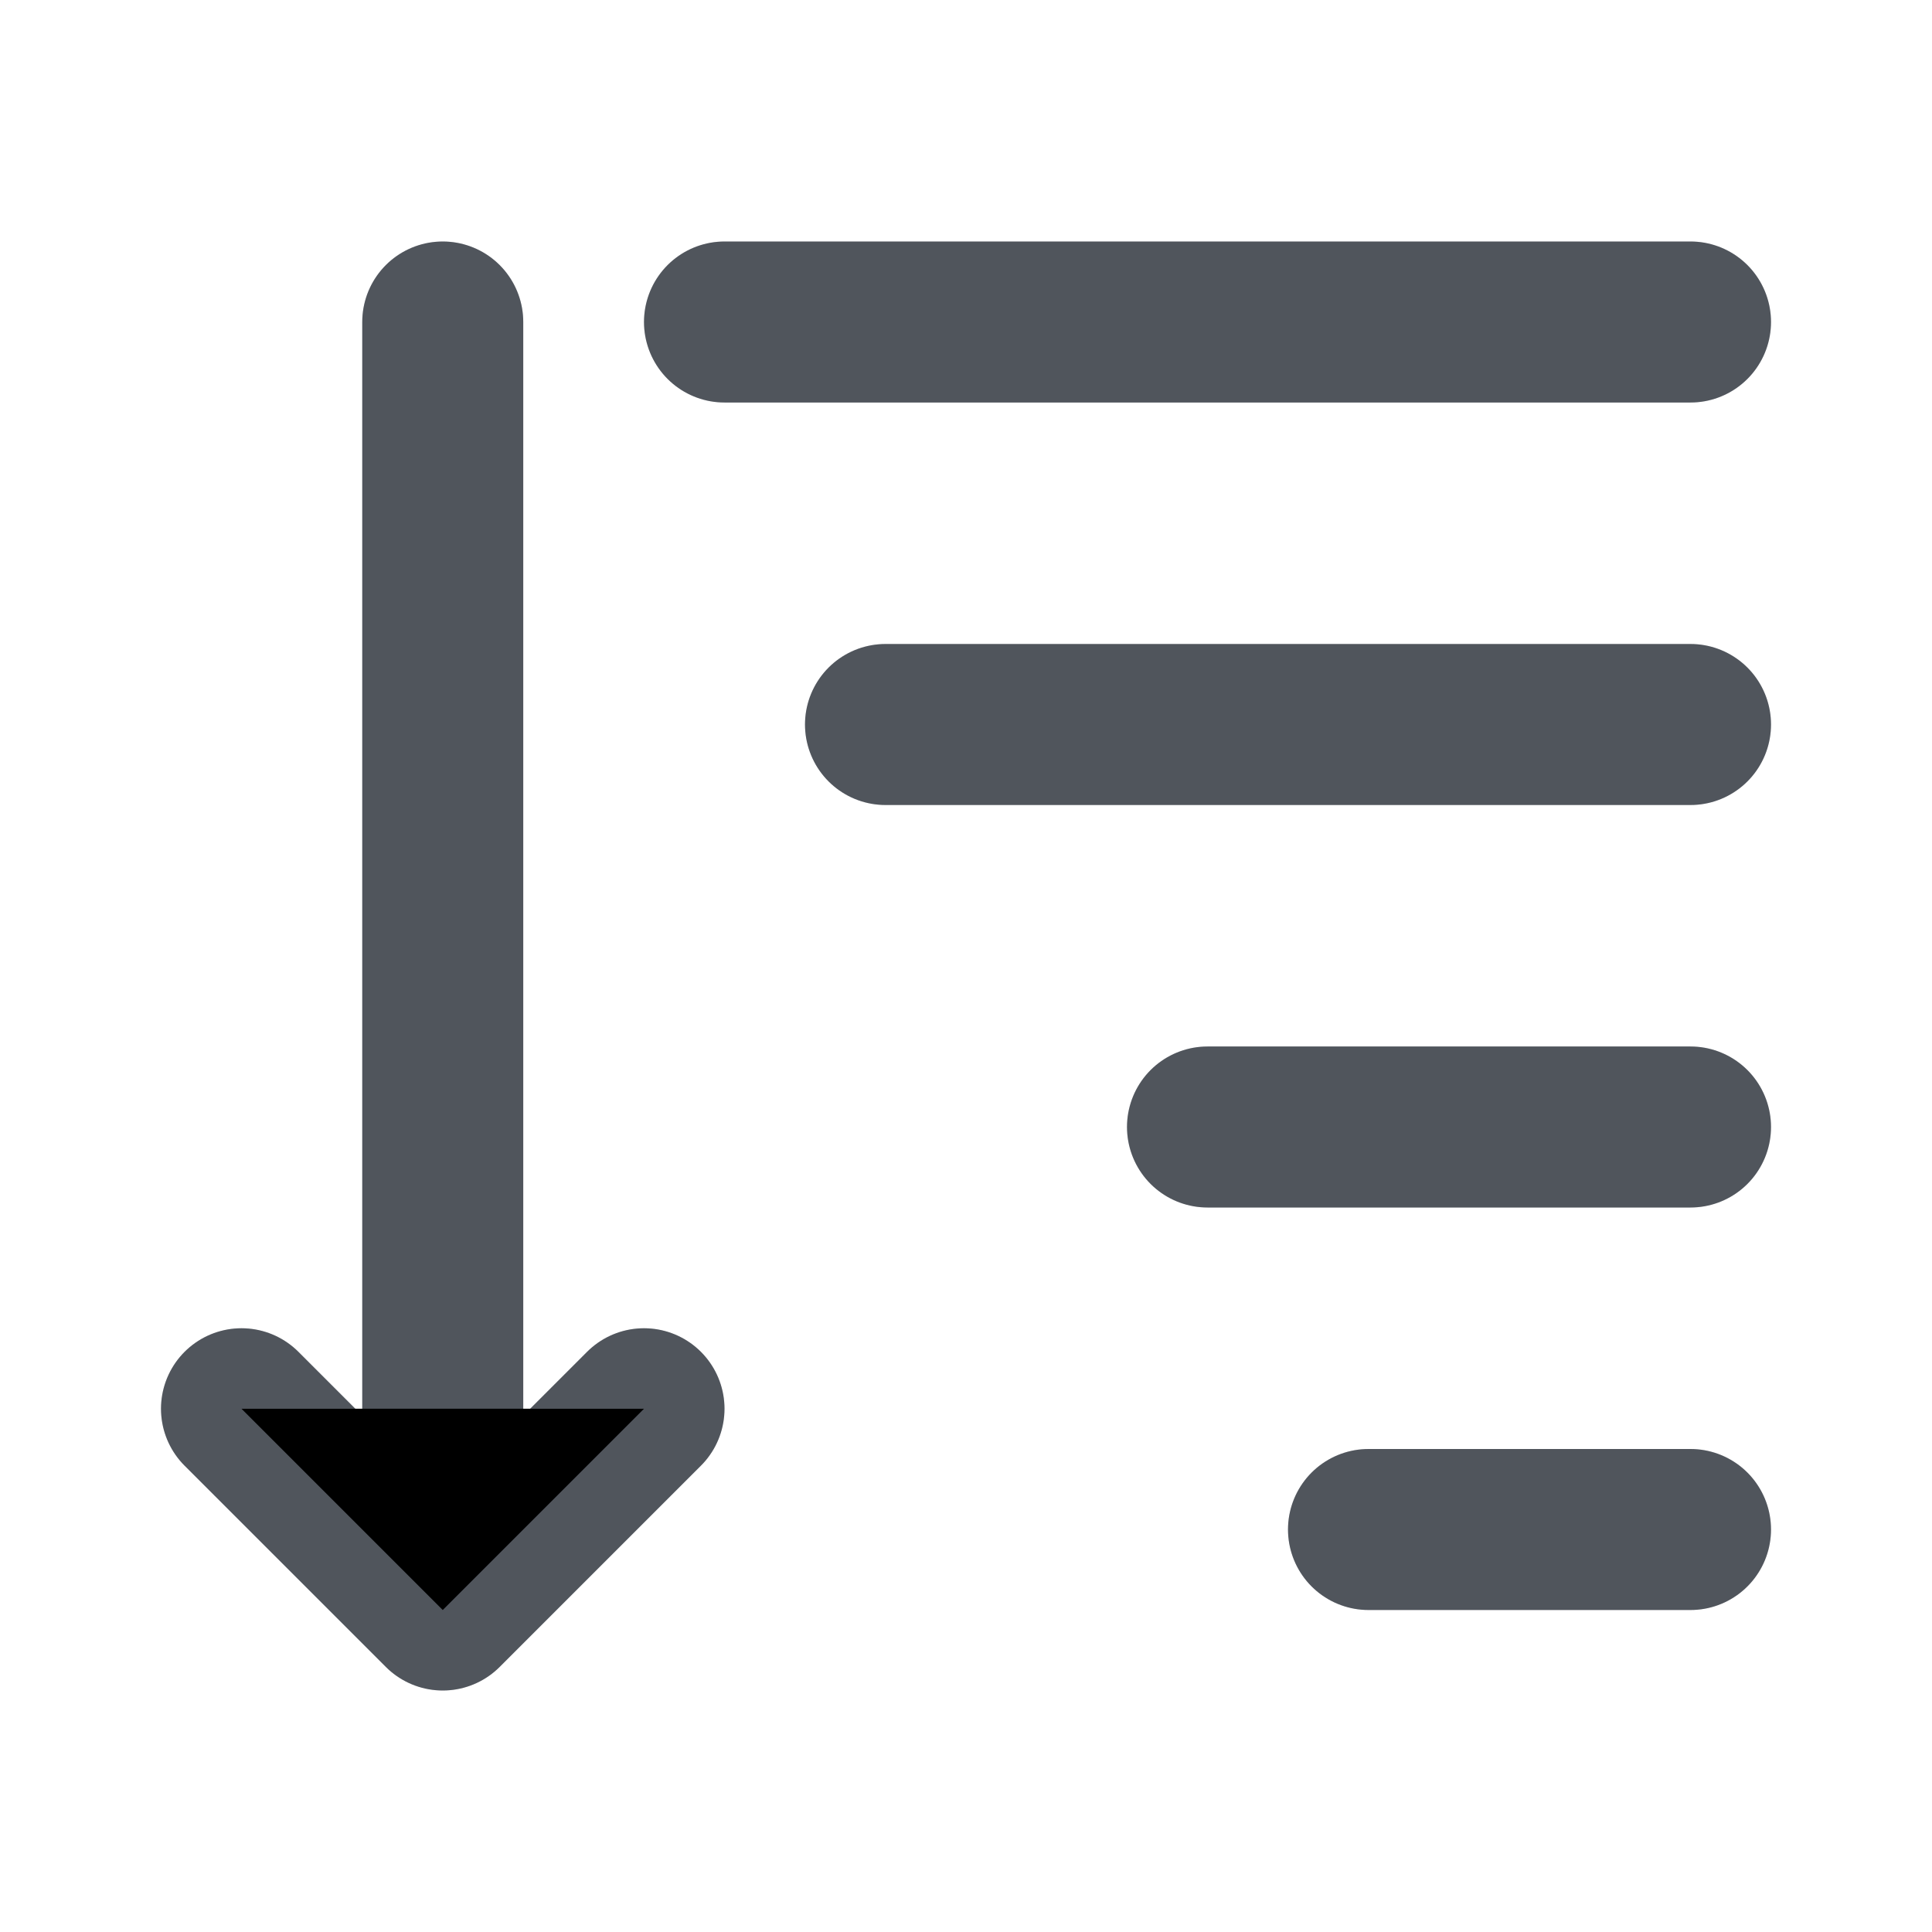
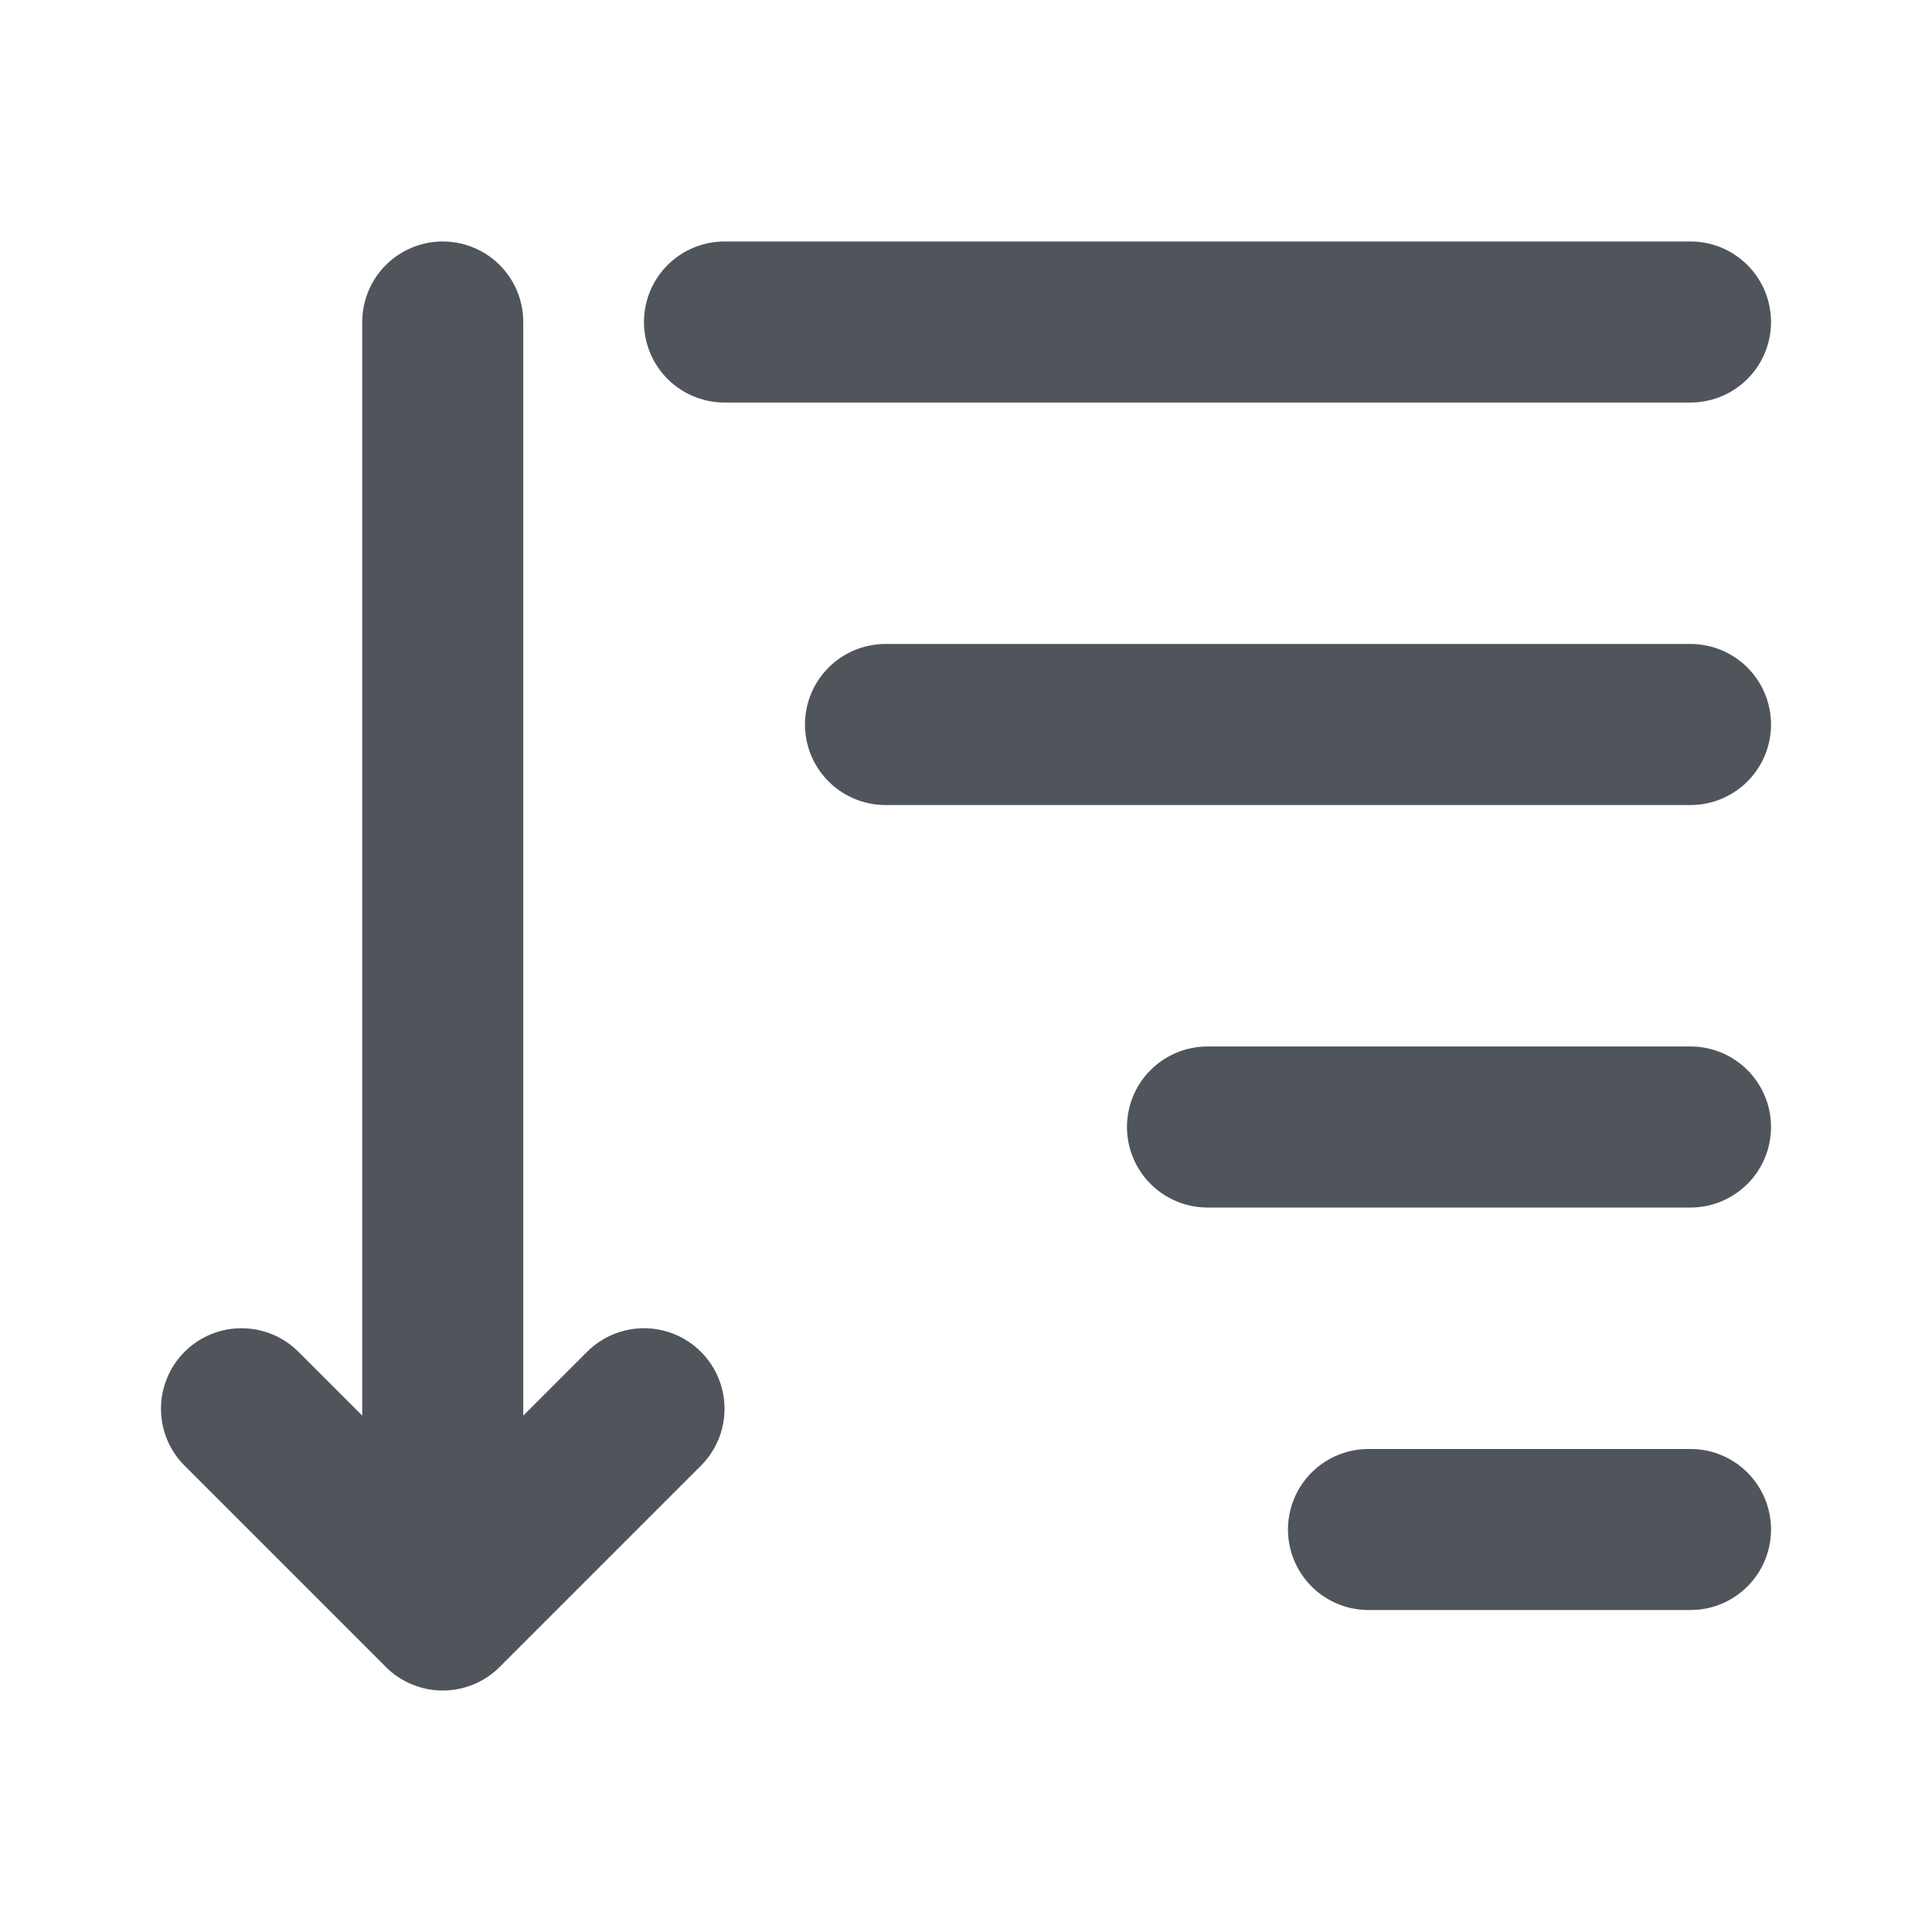
- <svg xmlns="http://www.w3.org/2000/svg" viewBox="0 0 24 24">
+ <svg xmlns="http://www.w3.org/2000/svg" fill="none" viewBox="0 0 24 24">
  <path stroke-linejoin="round" stroke-linecap="round" stroke-width="2" stroke="#646A73" d="M9 4h12" />
  <path stroke-linejoin="round" stroke-linecap="round" stroke-width="2" stroke-opacity=".2" stroke="#000" d="M9 4h12" />
  <path stroke-linejoin="round" stroke-linecap="round" stroke-width="2" stroke="#646A73" d="M11 9h10" />
  <path stroke-linejoin="round" stroke-linecap="round" stroke-width="2" stroke-opacity=".2" stroke="#000" d="M11 9h10" />
  <path stroke-linejoin="round" stroke-linecap="round" stroke-width="2" stroke="#646A73" d="M15 14h6" />
  <path stroke-linejoin="round" stroke-linecap="round" stroke-width="2" stroke-opacity=".2" stroke="#000" d="M15 14h6" />
  <path stroke-linejoin="round" stroke-linecap="round" stroke-width="2" stroke="#646A73" d="M17 19h4" />
  <path stroke-linejoin="round" stroke-linecap="round" stroke-width="2" stroke-opacity=".2" stroke="#000" d="M17 19h4" />
  <path stroke-linejoin="round" stroke-linecap="round" stroke-width="2" stroke="#646A73" d="M5.5 4v15" />
  <path stroke-linejoin="round" stroke-linecap="round" stroke-width="2" stroke-opacity=".2" stroke="#000" d="M5.5 4v15" />
  <path stroke-linejoin="round" stroke-linecap="round" stroke-width="2" stroke="#646A73" d="M8 17.5 5.5 20 3 17.5" />
  <path stroke-linejoin="round" stroke-linecap="round" stroke-width="2" stroke-opacity=".2" stroke="#000" d="M8 17.5 5.5 20 3 17.5" />
</svg>
